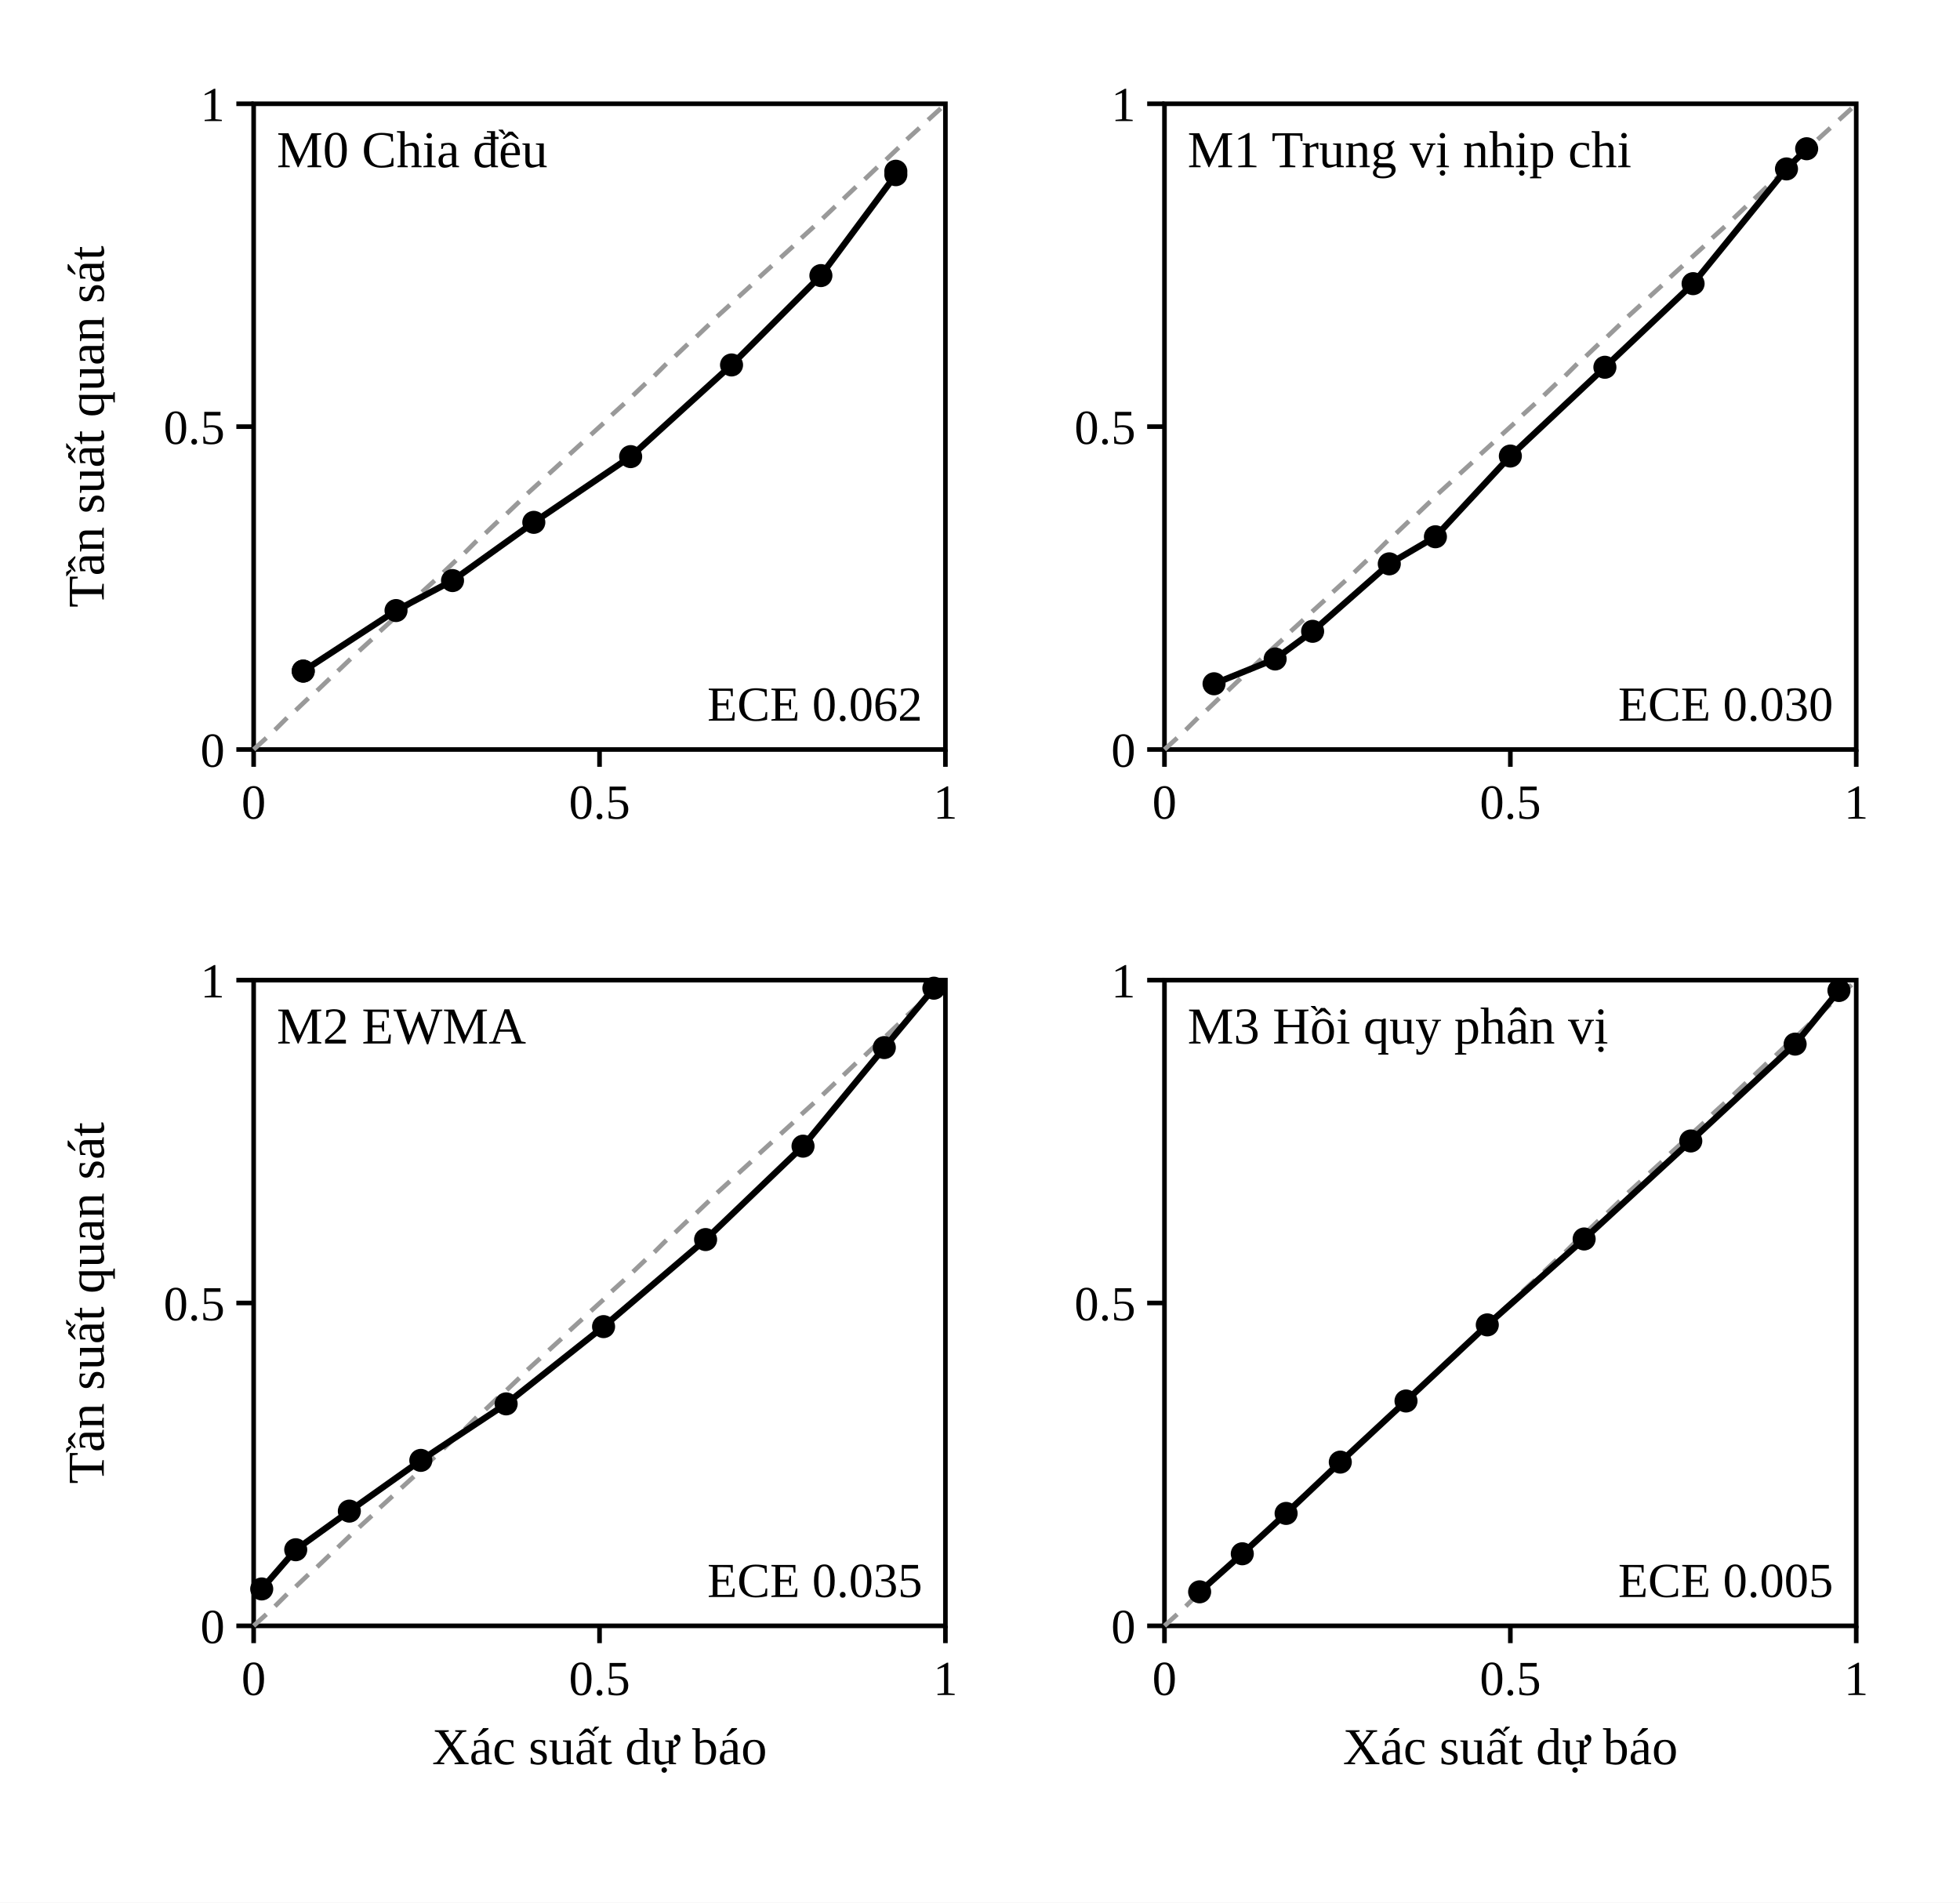
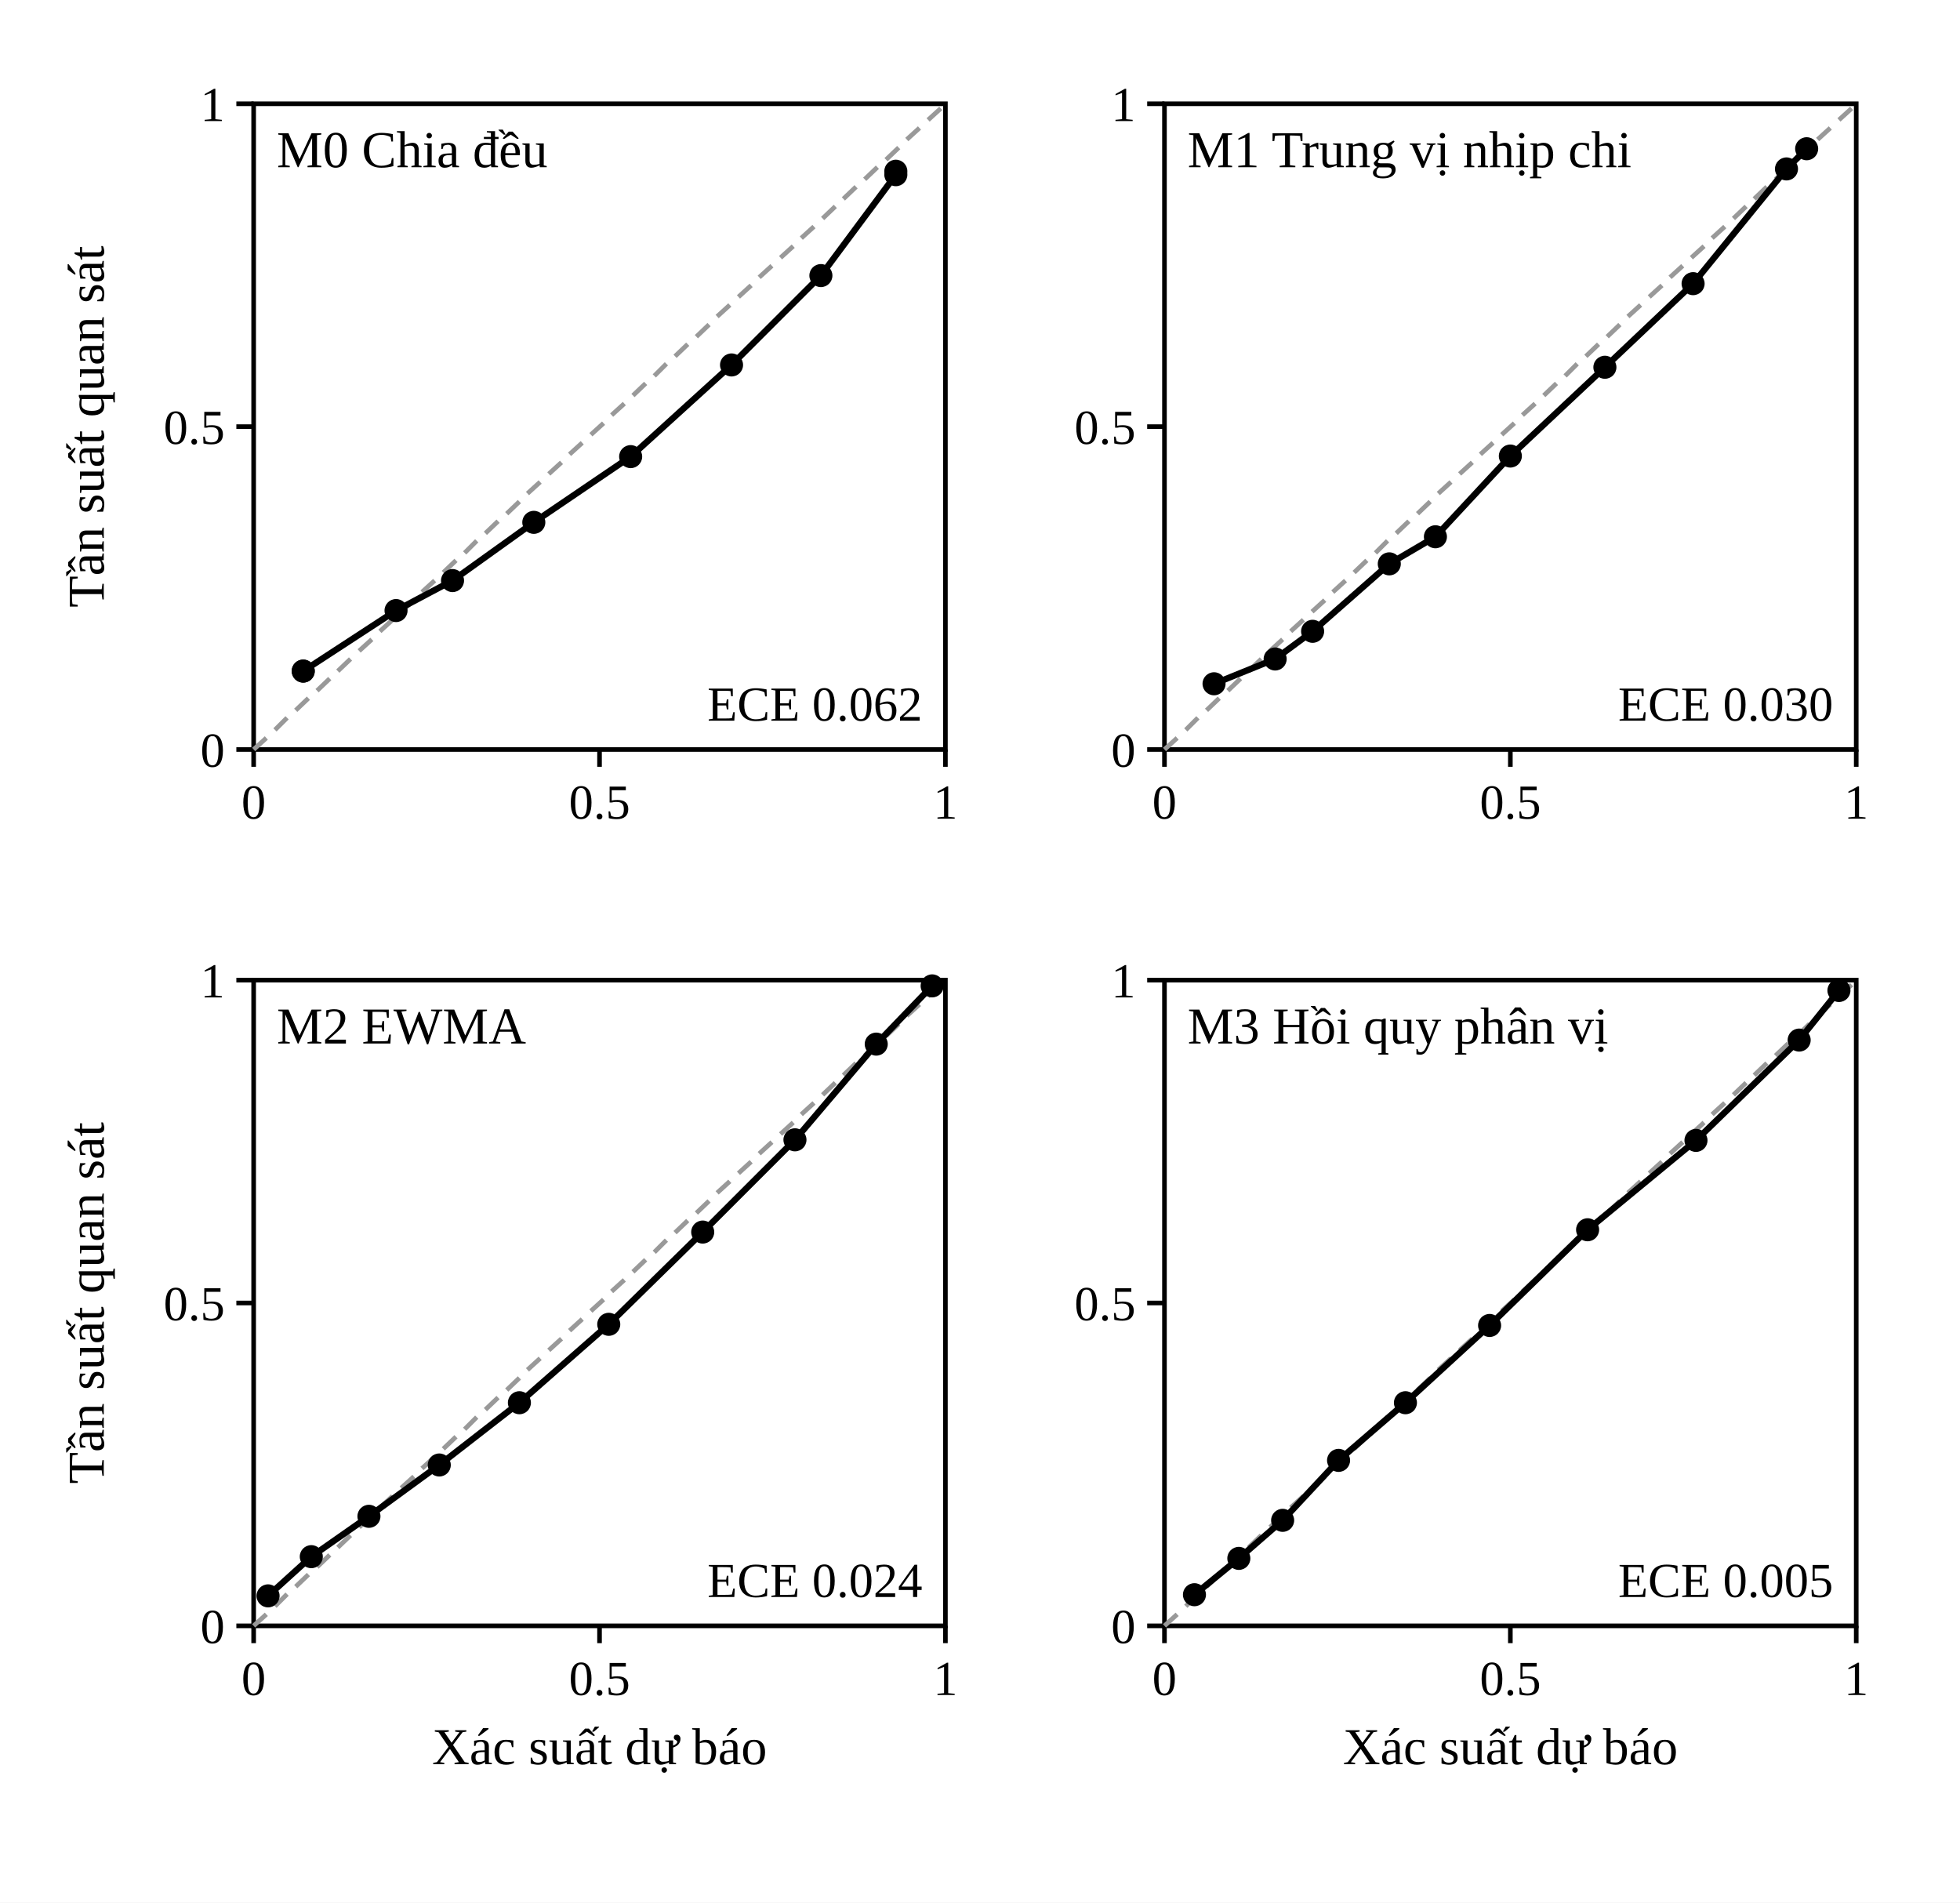
<svg xmlns="http://www.w3.org/2000/svg" width="340" height="330" viewBox="0 0 340 330">
  <rect width="340" height="330" fill="#fff" />
  <rect x="44" y="18" width="120" height="112" fill="none" stroke="#000" stroke-width="0.8" />
  <line x1="44.0" y1="130" x2="44.0" y2="133" stroke="#000" stroke-width="0.8" />
  <text x="44.0" y="142" font-family="Times New Roman, Times, serif" font-size="8.5" text-anchor="middle">0</text>
  <line x1="104.0" y1="130" x2="104.0" y2="133" stroke="#000" stroke-width="0.8" />
  <text x="104.0" y="142" font-family="Times New Roman, Times, serif" font-size="8.5" text-anchor="middle">0.5</text>
  <line x1="164.0" y1="130" x2="164.0" y2="133" stroke="#000" stroke-width="0.8" />
  <text x="164.0" y="142" font-family="Times New Roman, Times, serif" font-size="8.5" text-anchor="middle">1</text>
  <line x1="41" y1="130.0" x2="44" y2="130.0" stroke="#000" stroke-width="0.8" />
  <text x="39" y="133.0" font-family="Times New Roman, Times, serif" font-size="8.5" text-anchor="end">0</text>
  <line x1="41" y1="74.0" x2="44" y2="74.0" stroke="#000" stroke-width="0.8" />
  <text x="39" y="77.0" font-family="Times New Roman, Times, serif" font-size="8.5" text-anchor="end">0.5</text>
  <line x1="41" y1="18.0" x2="44" y2="18.0" stroke="#000" stroke-width="0.8" />
  <text x="39" y="21.0" font-family="Times New Roman, Times, serif" font-size="8.5" text-anchor="end">1</text>
  <text x="18" y="74.0" font-family="Times New Roman, Times, serif" font-size="9" text-anchor="middle" transform="rotate(-90 18 74.0)">Tần suất quan sát</text>
  <line x1="44.0" y1="130.0" x2="46.2" y2="128.0" stroke="#999999" stroke-width="0.8" />
  <line x1="47.7" y1="126.6" x2="49.8" y2="124.5" stroke="#999999" stroke-width="0.8" />
  <line x1="51.3" y1="123.2" x2="53.5" y2="121.1" stroke="#999999" stroke-width="0.8" />
  <line x1="55.0" y1="119.8" x2="57.2" y2="117.7" stroke="#999999" stroke-width="0.8" />
  <line x1="58.6" y1="116.4" x2="60.8" y2="114.3" stroke="#999999" stroke-width="0.8" />
  <line x1="62.3" y1="112.9" x2="64.5" y2="110.9" stroke="#999999" stroke-width="0.8" />
  <line x1="65.9" y1="109.5" x2="68.1" y2="107.5" stroke="#999999" stroke-width="0.8" />
  <line x1="69.6" y1="106.1" x2="71.8" y2="104.1" stroke="#999999" stroke-width="0.8" />
  <line x1="73.2" y1="102.7" x2="75.4" y2="100.7" stroke="#999999" stroke-width="0.8" />
  <line x1="76.9" y1="99.3" x2="79.1" y2="97.2" stroke="#999999" stroke-width="0.8" />
  <line x1="80.6" y1="95.9" x2="82.7" y2="93.8" stroke="#999999" stroke-width="0.8" />
  <line x1="84.2" y1="92.5" x2="86.4" y2="90.4" stroke="#999999" stroke-width="0.8" />
  <line x1="87.9" y1="89.1" x2="90.1" y2="87.0" stroke="#999999" stroke-width="0.8" />
  <line x1="91.5" y1="85.6" x2="93.7" y2="83.6" stroke="#999999" stroke-width="0.8" />
  <line x1="95.2" y1="82.2" x2="97.4" y2="80.2" stroke="#999999" stroke-width="0.8" />
  <line x1="98.8" y1="78.8" x2="101.0" y2="76.8" stroke="#999999" stroke-width="0.8" />
  <line x1="102.5" y1="75.4" x2="104.7" y2="73.4" stroke="#999999" stroke-width="0.8" />
  <line x1="106.1" y1="72.0" x2="108.3" y2="70.0" stroke="#999999" stroke-width="0.8" />
  <line x1="109.8" y1="68.6" x2="112.0" y2="66.5" stroke="#999999" stroke-width="0.8" />
  <line x1="113.5" y1="65.2" x2="115.6" y2="63.1" stroke="#999999" stroke-width="0.8" />
  <line x1="117.1" y1="61.8" x2="119.3" y2="59.7" stroke="#999999" stroke-width="0.8" />
  <line x1="120.8" y1="58.4" x2="123.0" y2="56.3" stroke="#999999" stroke-width="0.8" />
  <line x1="124.4" y1="54.9" x2="126.6" y2="52.9" stroke="#999999" stroke-width="0.8" />
  <line x1="128.1" y1="51.5" x2="130.3" y2="49.5" stroke="#999999" stroke-width="0.8" />
  <line x1="131.7" y1="48.1" x2="133.9" y2="46.1" stroke="#999999" stroke-width="0.8" />
  <line x1="135.4" y1="44.7" x2="137.6" y2="42.7" stroke="#999999" stroke-width="0.8" />
  <line x1="139.0" y1="41.3" x2="141.2" y2="39.3" stroke="#999999" stroke-width="0.8" />
  <line x1="142.7" y1="37.9" x2="144.9" y2="35.8" stroke="#999999" stroke-width="0.8" />
  <line x1="146.3" y1="34.5" x2="148.5" y2="32.4" stroke="#999999" stroke-width="0.8" />
  <line x1="150.0" y1="31.1" x2="152.2" y2="29.0" stroke="#999999" stroke-width="0.8" />
  <line x1="153.7" y1="27.7" x2="155.9" y2="25.6" stroke="#999999" stroke-width="0.8" />
  <line x1="157.3" y1="24.2" x2="159.5" y2="22.2" stroke="#999999" stroke-width="0.8" />
  <line x1="161.0" y1="20.8" x2="163.2" y2="18.8" stroke="#999999" stroke-width="0.8" />
  <polyline points="52.6,116.4 52.6,116.4 68.7,105.9 78.5,100.7 92.6,90.6 109.4,79.2 126.9,63.3 142.4,47.8 155.4,30.3 155.4,29.7" fill="none" stroke="#000000" stroke-width="1.1" />
  <circle cx="52.6" cy="116.4" r="2.0" fill="#000000" />
  <circle cx="52.6" cy="116.4" r="2.0" fill="#000000" />
  <circle cx="68.7" cy="105.9" r="2.0" fill="#000000" />
  <circle cx="78.5" cy="100.7" r="2.0" fill="#000000" />
  <circle cx="92.6" cy="90.6" r="2.0" fill="#000000" />
  <circle cx="109.4" cy="79.2" r="2.0" fill="#000000" />
  <circle cx="126.9" cy="63.3" r="2.0" fill="#000000" />
  <circle cx="142.4" cy="47.8" r="2.0" fill="#000000" />
  <circle cx="155.4" cy="30.3" r="2.0" fill="#000000" />
  <circle cx="155.4" cy="29.7" r="2.0" fill="#000000" />
  <text x="48" y="29" font-family="Times New Roman, Times, serif" font-size="9">M0 Chia đều</text>
  <text x="160" y="125" font-family="Times New Roman, Times, serif" font-size="8.5" text-anchor="end">ECE 0.062</text>
  <rect x="202" y="18" width="120" height="112" fill="none" stroke="#000" stroke-width="0.8" />
  <line x1="202.0" y1="130" x2="202.0" y2="133" stroke="#000" stroke-width="0.8" />
  <text x="202.0" y="142" font-family="Times New Roman, Times, serif" font-size="8.5" text-anchor="middle">0</text>
  <line x1="262.0" y1="130" x2="262.0" y2="133" stroke="#000" stroke-width="0.8" />
  <text x="262.0" y="142" font-family="Times New Roman, Times, serif" font-size="8.5" text-anchor="middle">0.5</text>
  <line x1="322.0" y1="130" x2="322.0" y2="133" stroke="#000" stroke-width="0.8" />
  <text x="322.0" y="142" font-family="Times New Roman, Times, serif" font-size="8.5" text-anchor="middle">1</text>
  <line x1="199" y1="130.0" x2="202" y2="130.0" stroke="#000" stroke-width="0.8" />
  <text x="197" y="133.0" font-family="Times New Roman, Times, serif" font-size="8.5" text-anchor="end">0</text>
  <line x1="199" y1="74.0" x2="202" y2="74.0" stroke="#000" stroke-width="0.8" />
  <text x="197" y="77.0" font-family="Times New Roman, Times, serif" font-size="8.5" text-anchor="end">0.5</text>
  <line x1="199" y1="18.0" x2="202" y2="18.0" stroke="#000" stroke-width="0.8" />
  <text x="197" y="21.0" font-family="Times New Roman, Times, serif" font-size="8.5" text-anchor="end">1</text>
  <line x1="202.0" y1="130.0" x2="204.2" y2="128.0" stroke="#999999" stroke-width="0.8" />
  <line x1="205.7" y1="126.6" x2="207.8" y2="124.5" stroke="#999999" stroke-width="0.8" />
  <line x1="209.3" y1="123.2" x2="211.5" y2="121.1" stroke="#999999" stroke-width="0.8" />
  <line x1="213.0" y1="119.8" x2="215.2" y2="117.7" stroke="#999999" stroke-width="0.8" />
  <line x1="216.6" y1="116.4" x2="218.8" y2="114.3" stroke="#999999" stroke-width="0.8" />
  <line x1="220.3" y1="112.9" x2="222.5" y2="110.9" stroke="#999999" stroke-width="0.8" />
  <line x1="223.9" y1="109.5" x2="226.1" y2="107.5" stroke="#999999" stroke-width="0.8" />
  <line x1="227.6" y1="106.1" x2="229.8" y2="104.1" stroke="#999999" stroke-width="0.8" />
  <line x1="231.2" y1="102.7" x2="233.4" y2="100.7" stroke="#999999" stroke-width="0.8" />
  <line x1="234.9" y1="99.3" x2="237.1" y2="97.2" stroke="#999999" stroke-width="0.8" />
  <line x1="238.6" y1="95.9" x2="240.7" y2="93.8" stroke="#999999" stroke-width="0.8" />
  <line x1="242.2" y1="92.5" x2="244.4" y2="90.4" stroke="#999999" stroke-width="0.8" />
  <line x1="245.9" y1="89.1" x2="248.1" y2="87.0" stroke="#999999" stroke-width="0.8" />
  <line x1="249.5" y1="85.6" x2="251.7" y2="83.6" stroke="#999999" stroke-width="0.8" />
  <line x1="253.2" y1="82.2" x2="255.4" y2="80.2" stroke="#999999" stroke-width="0.8" />
  <line x1="256.8" y1="78.8" x2="259.0" y2="76.8" stroke="#999999" stroke-width="0.8" />
  <line x1="260.5" y1="75.4" x2="262.7" y2="73.4" stroke="#999999" stroke-width="0.8" />
  <line x1="264.1" y1="72.0" x2="266.3" y2="70.0" stroke="#999999" stroke-width="0.8" />
  <line x1="267.8" y1="68.6" x2="270.0" y2="66.5" stroke="#999999" stroke-width="0.8" />
  <line x1="271.5" y1="65.2" x2="273.6" y2="63.1" stroke="#999999" stroke-width="0.8" />
  <line x1="275.1" y1="61.8" x2="277.3" y2="59.7" stroke="#999999" stroke-width="0.8" />
  <line x1="278.8" y1="58.4" x2="281.0" y2="56.3" stroke="#999999" stroke-width="0.8" />
  <line x1="282.4" y1="54.9" x2="284.6" y2="52.9" stroke="#999999" stroke-width="0.8" />
  <line x1="286.1" y1="51.5" x2="288.3" y2="49.5" stroke="#999999" stroke-width="0.8" />
  <line x1="289.7" y1="48.1" x2="291.9" y2="46.1" stroke="#999999" stroke-width="0.8" />
  <line x1="293.4" y1="44.7" x2="295.6" y2="42.7" stroke="#999999" stroke-width="0.8" />
  <line x1="297.0" y1="41.3" x2="299.2" y2="39.3" stroke="#999999" stroke-width="0.8" />
  <line x1="300.7" y1="37.9" x2="302.9" y2="35.8" stroke="#999999" stroke-width="0.8" />
  <line x1="304.3" y1="34.5" x2="306.5" y2="32.4" stroke="#999999" stroke-width="0.8" />
  <line x1="308.0" y1="31.1" x2="310.2" y2="29.0" stroke="#999999" stroke-width="0.8" />
  <line x1="311.7" y1="27.7" x2="313.9" y2="25.6" stroke="#999999" stroke-width="0.8" />
  <line x1="315.3" y1="24.2" x2="317.5" y2="22.2" stroke="#999999" stroke-width="0.8" />
  <line x1="319.0" y1="20.8" x2="321.2" y2="18.8" stroke="#999999" stroke-width="0.8" />
  <polyline points="210.6,118.6 221.2,114.3 227.7,109.5 241.0,97.8 249.0,93.1 262.0,79.1 278.4,63.7 293.7,49.2 309.9,29.3 313.4,25.8" fill="none" stroke="#000000" stroke-width="1.1" />
  <circle cx="210.6" cy="118.6" r="2.0" fill="#000000" />
  <circle cx="221.2" cy="114.3" r="2.0" fill="#000000" />
  <circle cx="227.7" cy="109.5" r="2.0" fill="#000000" />
  <circle cx="241.0" cy="97.8" r="2.0" fill="#000000" />
  <circle cx="249.0" cy="93.1" r="2.0" fill="#000000" />
  <circle cx="262.0" cy="79.1" r="2.0" fill="#000000" />
  <circle cx="278.4" cy="63.7" r="2.0" fill="#000000" />
  <circle cx="293.7" cy="49.2" r="2.0" fill="#000000" />
  <circle cx="309.9" cy="29.3" r="2.0" fill="#000000" />
  <circle cx="313.4" cy="25.8" r="2.0" fill="#000000" />
  <text x="206" y="29" font-family="Times New Roman, Times, serif" font-size="9">M1 Trung vị nhịp chi</text>
  <text x="318" y="125" font-family="Times New Roman, Times, serif" font-size="8.5" text-anchor="end">ECE 0.030</text>
  <rect x="44" y="170" width="120" height="112" fill="none" stroke="#000" stroke-width="0.8" />
  <line x1="44.0" y1="282" x2="44.0" y2="285" stroke="#000" stroke-width="0.8" />
  <text x="44.0" y="294" font-family="Times New Roman, Times, serif" font-size="8.5" text-anchor="middle">0</text>
  <line x1="104.0" y1="282" x2="104.0" y2="285" stroke="#000" stroke-width="0.8" />
  <text x="104.0" y="294" font-family="Times New Roman, Times, serif" font-size="8.5" text-anchor="middle">0.5</text>
  <line x1="164.0" y1="282" x2="164.0" y2="285" stroke="#000" stroke-width="0.8" />
  <text x="164.0" y="294" font-family="Times New Roman, Times, serif" font-size="8.5" text-anchor="middle">1</text>
  <line x1="41" y1="282.0" x2="44" y2="282.0" stroke="#000" stroke-width="0.8" />
  <text x="39" y="285.0" font-family="Times New Roman, Times, serif" font-size="8.5" text-anchor="end">0</text>
  <line x1="41" y1="226.0" x2="44" y2="226.0" stroke="#000" stroke-width="0.8" />
  <text x="39" y="229.0" font-family="Times New Roman, Times, serif" font-size="8.5" text-anchor="end">0.5</text>
  <line x1="41" y1="170.0" x2="44" y2="170.0" stroke="#000" stroke-width="0.8" />
  <text x="39" y="173.0" font-family="Times New Roman, Times, serif" font-size="8.5" text-anchor="end">1</text>
  <text x="104.0" y="306" font-family="Times New Roman, Times, serif" font-size="9" text-anchor="middle">Xác suất dự báo</text>
  <text x="18" y="226.0" font-family="Times New Roman, Times, serif" font-size="9" text-anchor="middle" transform="rotate(-90 18 226.0)">Tần suất quan sát</text>
  <line x1="44.0" y1="282.0" x2="46.2" y2="280.0" stroke="#999999" stroke-width="0.8" />
  <line x1="47.7" y1="278.6" x2="49.8" y2="276.5" stroke="#999999" stroke-width="0.8" />
  <line x1="51.3" y1="275.2" x2="53.5" y2="273.1" stroke="#999999" stroke-width="0.8" />
  <line x1="55.0" y1="271.8" x2="57.2" y2="269.7" stroke="#999999" stroke-width="0.8" />
  <line x1="58.6" y1="268.4" x2="60.8" y2="266.3" stroke="#999999" stroke-width="0.8" />
  <line x1="62.3" y1="264.9" x2="64.5" y2="262.9" stroke="#999999" stroke-width="0.8" />
  <line x1="65.9" y1="261.5" x2="68.1" y2="259.5" stroke="#999999" stroke-width="0.8" />
  <line x1="69.6" y1="258.1" x2="71.8" y2="256.1" stroke="#999999" stroke-width="0.8" />
  <line x1="73.2" y1="254.7" x2="75.4" y2="252.7" stroke="#999999" stroke-width="0.8" />
  <line x1="76.9" y1="251.3" x2="79.1" y2="249.2" stroke="#999999" stroke-width="0.8" />
  <line x1="80.6" y1="247.9" x2="82.7" y2="245.8" stroke="#999999" stroke-width="0.8" />
  <line x1="84.2" y1="244.5" x2="86.4" y2="242.4" stroke="#999999" stroke-width="0.8" />
  <line x1="87.9" y1="241.1" x2="90.1" y2="239.0" stroke="#999999" stroke-width="0.8" />
  <line x1="91.5" y1="237.6" x2="93.7" y2="235.6" stroke="#999999" stroke-width="0.8" />
  <line x1="95.2" y1="234.2" x2="97.4" y2="232.2" stroke="#999999" stroke-width="0.8" />
  <line x1="98.8" y1="230.8" x2="101.0" y2="228.8" stroke="#999999" stroke-width="0.8" />
  <line x1="102.5" y1="227.4" x2="104.7" y2="225.4" stroke="#999999" stroke-width="0.8" />
  <line x1="106.1" y1="224.0" x2="108.3" y2="222.0" stroke="#999999" stroke-width="0.8" />
  <line x1="109.8" y1="220.6" x2="112.0" y2="218.5" stroke="#999999" stroke-width="0.8" />
  <line x1="113.5" y1="217.2" x2="115.6" y2="215.1" stroke="#999999" stroke-width="0.8" />
  <line x1="117.1" y1="213.8" x2="119.3" y2="211.7" stroke="#999999" stroke-width="0.8" />
  <line x1="120.8" y1="210.4" x2="123.0" y2="208.3" stroke="#999999" stroke-width="0.8" />
  <line x1="124.4" y1="206.9" x2="126.6" y2="204.9" stroke="#999999" stroke-width="0.8" />
  <line x1="128.1" y1="203.5" x2="130.3" y2="201.5" stroke="#999999" stroke-width="0.8" />
  <line x1="131.7" y1="200.1" x2="133.9" y2="198.1" stroke="#999999" stroke-width="0.8" />
  <line x1="135.4" y1="196.7" x2="137.6" y2="194.7" stroke="#999999" stroke-width="0.8" />
  <line x1="139.0" y1="193.3" x2="141.2" y2="191.3" stroke="#999999" stroke-width="0.8" />
  <line x1="142.7" y1="189.9" x2="144.9" y2="187.8" stroke="#999999" stroke-width="0.8" />
  <line x1="146.3" y1="186.5" x2="148.5" y2="184.4" stroke="#999999" stroke-width="0.8" />
  <line x1="150.0" y1="183.1" x2="152.2" y2="181.0" stroke="#999999" stroke-width="0.8" />
  <line x1="153.7" y1="179.7" x2="155.9" y2="177.6" stroke="#999999" stroke-width="0.8" />
  <line x1="157.3" y1="176.2" x2="159.5" y2="174.2" stroke="#999999" stroke-width="0.8" />
  <line x1="161.0" y1="172.8" x2="163.2" y2="170.8" stroke="#999999" stroke-width="0.8" />
-   <polyline points="45.4,275.6 51.3,268.8 60.6,262.1 73.0,253.3 87.8,243.5 104.7,230.1 122.4,215.0 139.3,198.8 153.4,181.7 162.0,171.4" fill="none" stroke="#000000" stroke-width="1.1" />
-   <circle cx="45.4" cy="275.6" r="2.0" fill="#000000" />
-   <circle cx="51.3" cy="268.8" r="2.0" fill="#000000" />
-   <circle cx="60.6" cy="262.1" r="2.0" fill="#000000" />
-   <circle cx="73.0" cy="253.3" r="2.0" fill="#000000" />
-   <circle cx="87.8" cy="243.5" r="2.0" fill="#000000" />
-   <circle cx="104.7" cy="230.1" r="2.0" fill="#000000" />
-   <circle cx="122.4" cy="215.0" r="2.0" fill="#000000" />
-   <circle cx="139.3" cy="198.8" r="2.0" fill="#000000" />
-   <circle cx="153.4" cy="181.7" r="2.0" fill="#000000" />
-   <circle cx="162.0" cy="171.4" r="2.0" fill="#000000" />
+   <polyline points="46.5,276.8 54.0,270.0 64.0,263.0 76.2,254.1 90.1,243.3 105.6,229.7 121.9,213.7 137.9,197.7 152.0,181.1 161.7,171.0" fill="none" stroke="#000000" stroke-width="1.1" />
+   <circle cx="46.5" cy="276.8" r="2.0" fill="#000000" />
+   <circle cx="54.0" cy="270.0" r="2.0" fill="#000000" />
+   <circle cx="64.0" cy="263.0" r="2.0" fill="#000000" />
+   <circle cx="76.2" cy="254.1" r="2.0" fill="#000000" />
+   <circle cx="90.1" cy="243.3" r="2.0" fill="#000000" />
+   <circle cx="105.6" cy="229.7" r="2.0" fill="#000000" />
+   <circle cx="121.9" cy="213.7" r="2.0" fill="#000000" />
+   <circle cx="137.9" cy="197.7" r="2.0" fill="#000000" />
+   <circle cx="152.0" cy="181.1" r="2.0" fill="#000000" />
+   <circle cx="161.7" cy="171.0" r="2.0" fill="#000000" />
  <text x="48" y="181" font-family="Times New Roman, Times, serif" font-size="9">M2 EWMA</text>
-   <text x="160" y="277" font-family="Times New Roman, Times, serif" font-size="8.5" text-anchor="end">ECE 0.035</text>
+   <text x="160" y="277" font-family="Times New Roman, Times, serif" font-size="8.5" text-anchor="end">ECE 0.024</text>
  <rect x="202" y="170" width="120" height="112" fill="none" stroke="#000" stroke-width="0.8" />
  <line x1="202.0" y1="282" x2="202.0" y2="285" stroke="#000" stroke-width="0.8" />
  <text x="202.0" y="294" font-family="Times New Roman, Times, serif" font-size="8.5" text-anchor="middle">0</text>
  <line x1="262.0" y1="282" x2="262.0" y2="285" stroke="#000" stroke-width="0.8" />
  <text x="262.0" y="294" font-family="Times New Roman, Times, serif" font-size="8.5" text-anchor="middle">0.5</text>
  <line x1="322.0" y1="282" x2="322.0" y2="285" stroke="#000" stroke-width="0.8" />
  <text x="322.0" y="294" font-family="Times New Roman, Times, serif" font-size="8.5" text-anchor="middle">1</text>
  <line x1="199" y1="282.0" x2="202" y2="282.0" stroke="#000" stroke-width="0.8" />
  <text x="197" y="285.0" font-family="Times New Roman, Times, serif" font-size="8.5" text-anchor="end">0</text>
  <line x1="199" y1="226.0" x2="202" y2="226.0" stroke="#000" stroke-width="0.8" />
  <text x="197" y="229.0" font-family="Times New Roman, Times, serif" font-size="8.5" text-anchor="end">0.5</text>
  <line x1="199" y1="170.0" x2="202" y2="170.0" stroke="#000" stroke-width="0.8" />
  <text x="197" y="173.0" font-family="Times New Roman, Times, serif" font-size="8.5" text-anchor="end">1</text>
  <text x="262.0" y="306" font-family="Times New Roman, Times, serif" font-size="9" text-anchor="middle">Xác suất dự báo</text>
  <line x1="202.0" y1="282.0" x2="204.2" y2="280.0" stroke="#999999" stroke-width="0.8" />
  <line x1="205.7" y1="278.6" x2="207.8" y2="276.5" stroke="#999999" stroke-width="0.8" />
  <line x1="209.3" y1="275.2" x2="211.5" y2="273.1" stroke="#999999" stroke-width="0.8" />
  <line x1="213.0" y1="271.8" x2="215.2" y2="269.7" stroke="#999999" stroke-width="0.8" />
  <line x1="216.6" y1="268.4" x2="218.8" y2="266.3" stroke="#999999" stroke-width="0.8" />
  <line x1="220.3" y1="264.9" x2="222.5" y2="262.9" stroke="#999999" stroke-width="0.8" />
  <line x1="223.9" y1="261.5" x2="226.1" y2="259.5" stroke="#999999" stroke-width="0.8" />
  <line x1="227.6" y1="258.1" x2="229.8" y2="256.1" stroke="#999999" stroke-width="0.8" />
  <line x1="231.2" y1="254.7" x2="233.4" y2="252.7" stroke="#999999" stroke-width="0.8" />
  <line x1="234.9" y1="251.3" x2="237.1" y2="249.2" stroke="#999999" stroke-width="0.8" />
  <line x1="238.6" y1="247.9" x2="240.7" y2="245.8" stroke="#999999" stroke-width="0.8" />
  <line x1="242.2" y1="244.5" x2="244.4" y2="242.4" stroke="#999999" stroke-width="0.8" />
  <line x1="245.9" y1="241.1" x2="248.1" y2="239.0" stroke="#999999" stroke-width="0.8" />
  <line x1="249.5" y1="237.6" x2="251.7" y2="235.6" stroke="#999999" stroke-width="0.8" />
  <line x1="253.2" y1="234.2" x2="255.4" y2="232.2" stroke="#999999" stroke-width="0.8" />
  <line x1="256.8" y1="230.8" x2="259.0" y2="228.8" stroke="#999999" stroke-width="0.8" />
  <line x1="260.5" y1="227.4" x2="262.7" y2="225.4" stroke="#999999" stroke-width="0.8" />
  <line x1="264.1" y1="224.0" x2="266.3" y2="222.0" stroke="#999999" stroke-width="0.8" />
  <line x1="267.8" y1="220.6" x2="270.0" y2="218.5" stroke="#999999" stroke-width="0.8" />
  <line x1="271.5" y1="217.2" x2="273.6" y2="215.1" stroke="#999999" stroke-width="0.8" />
  <line x1="275.1" y1="213.8" x2="277.3" y2="211.7" stroke="#999999" stroke-width="0.8" />
  <line x1="278.8" y1="210.4" x2="281.0" y2="208.3" stroke="#999999" stroke-width="0.8" />
  <line x1="282.4" y1="206.9" x2="284.6" y2="204.9" stroke="#999999" stroke-width="0.8" />
  <line x1="286.1" y1="203.5" x2="288.3" y2="201.5" stroke="#999999" stroke-width="0.8" />
  <line x1="289.7" y1="200.1" x2="291.9" y2="198.1" stroke="#999999" stroke-width="0.8" />
  <line x1="293.4" y1="196.7" x2="295.6" y2="194.7" stroke="#999999" stroke-width="0.8" />
  <line x1="297.0" y1="193.3" x2="299.2" y2="191.3" stroke="#999999" stroke-width="0.8" />
  <line x1="300.7" y1="189.9" x2="302.9" y2="187.8" stroke="#999999" stroke-width="0.8" />
  <line x1="304.3" y1="186.5" x2="306.5" y2="184.4" stroke="#999999" stroke-width="0.8" />
  <line x1="308.0" y1="183.1" x2="310.2" y2="181.0" stroke="#999999" stroke-width="0.8" />
  <line x1="311.7" y1="179.7" x2="313.9" y2="177.6" stroke="#999999" stroke-width="0.8" />
  <line x1="315.3" y1="176.2" x2="317.5" y2="174.2" stroke="#999999" stroke-width="0.8" />
  <line x1="319.0" y1="172.8" x2="321.2" y2="170.8" stroke="#999999" stroke-width="0.8" />
-   <polyline points="208.1,276.1 215.5,269.5 223.1,262.5 232.5,253.6 243.9,243.0 258.0,229.8 274.8,214.9 293.3,197.9 311.4,181.1 319.0,171.8" fill="none" stroke="#000000" stroke-width="1.1" />
-   <circle cx="208.1" cy="276.1" r="2.0" fill="#000000" />
-   <circle cx="215.5" cy="269.5" r="2.0" fill="#000000" />
-   <circle cx="223.1" cy="262.5" r="2.0" fill="#000000" />
-   <circle cx="232.5" cy="253.6" r="2.0" fill="#000000" />
-   <circle cx="243.9" cy="243.0" r="2.0" fill="#000000" />
-   <circle cx="258.0" cy="229.8" r="2.0" fill="#000000" />
-   <circle cx="274.8" cy="214.9" r="2.0" fill="#000000" />
-   <circle cx="293.3" cy="197.9" r="2.0" fill="#000000" />
-   <circle cx="311.4" cy="181.1" r="2.0" fill="#000000" />
+   <polyline points="207.2,276.6 214.9,270.3 222.5,263.7 232.2,253.3 243.8,243.3 258.4,229.9 275.4,213.3 294.2,197.8 312.1,180.4 319.0,171.8" fill="none" stroke="#000000" stroke-width="1.1" />
+   <circle cx="207.2" cy="276.6" r="2.0" fill="#000000" />
+   <circle cx="214.9" cy="270.3" r="2.0" fill="#000000" />
+   <circle cx="222.5" cy="263.7" r="2.0" fill="#000000" />
+   <circle cx="232.2" cy="253.3" r="2.0" fill="#000000" />
+   <circle cx="243.8" cy="243.3" r="2.0" fill="#000000" />
+   <circle cx="258.4" cy="229.9" r="2.0" fill="#000000" />
+   <circle cx="275.4" cy="213.3" r="2.0" fill="#000000" />
+   <circle cx="294.2" cy="197.8" r="2.0" fill="#000000" />
+   <circle cx="312.1" cy="180.4" r="2.0" fill="#000000" />
  <circle cx="319.0" cy="171.8" r="2.0" fill="#000000" />
  <text x="206" y="181" font-family="Times New Roman, Times, serif" font-size="9">M3 Hồi quy phân vị</text>
  <text x="318" y="277" font-family="Times New Roman, Times, serif" font-size="8.5" text-anchor="end">ECE 0.005</text>
</svg>
